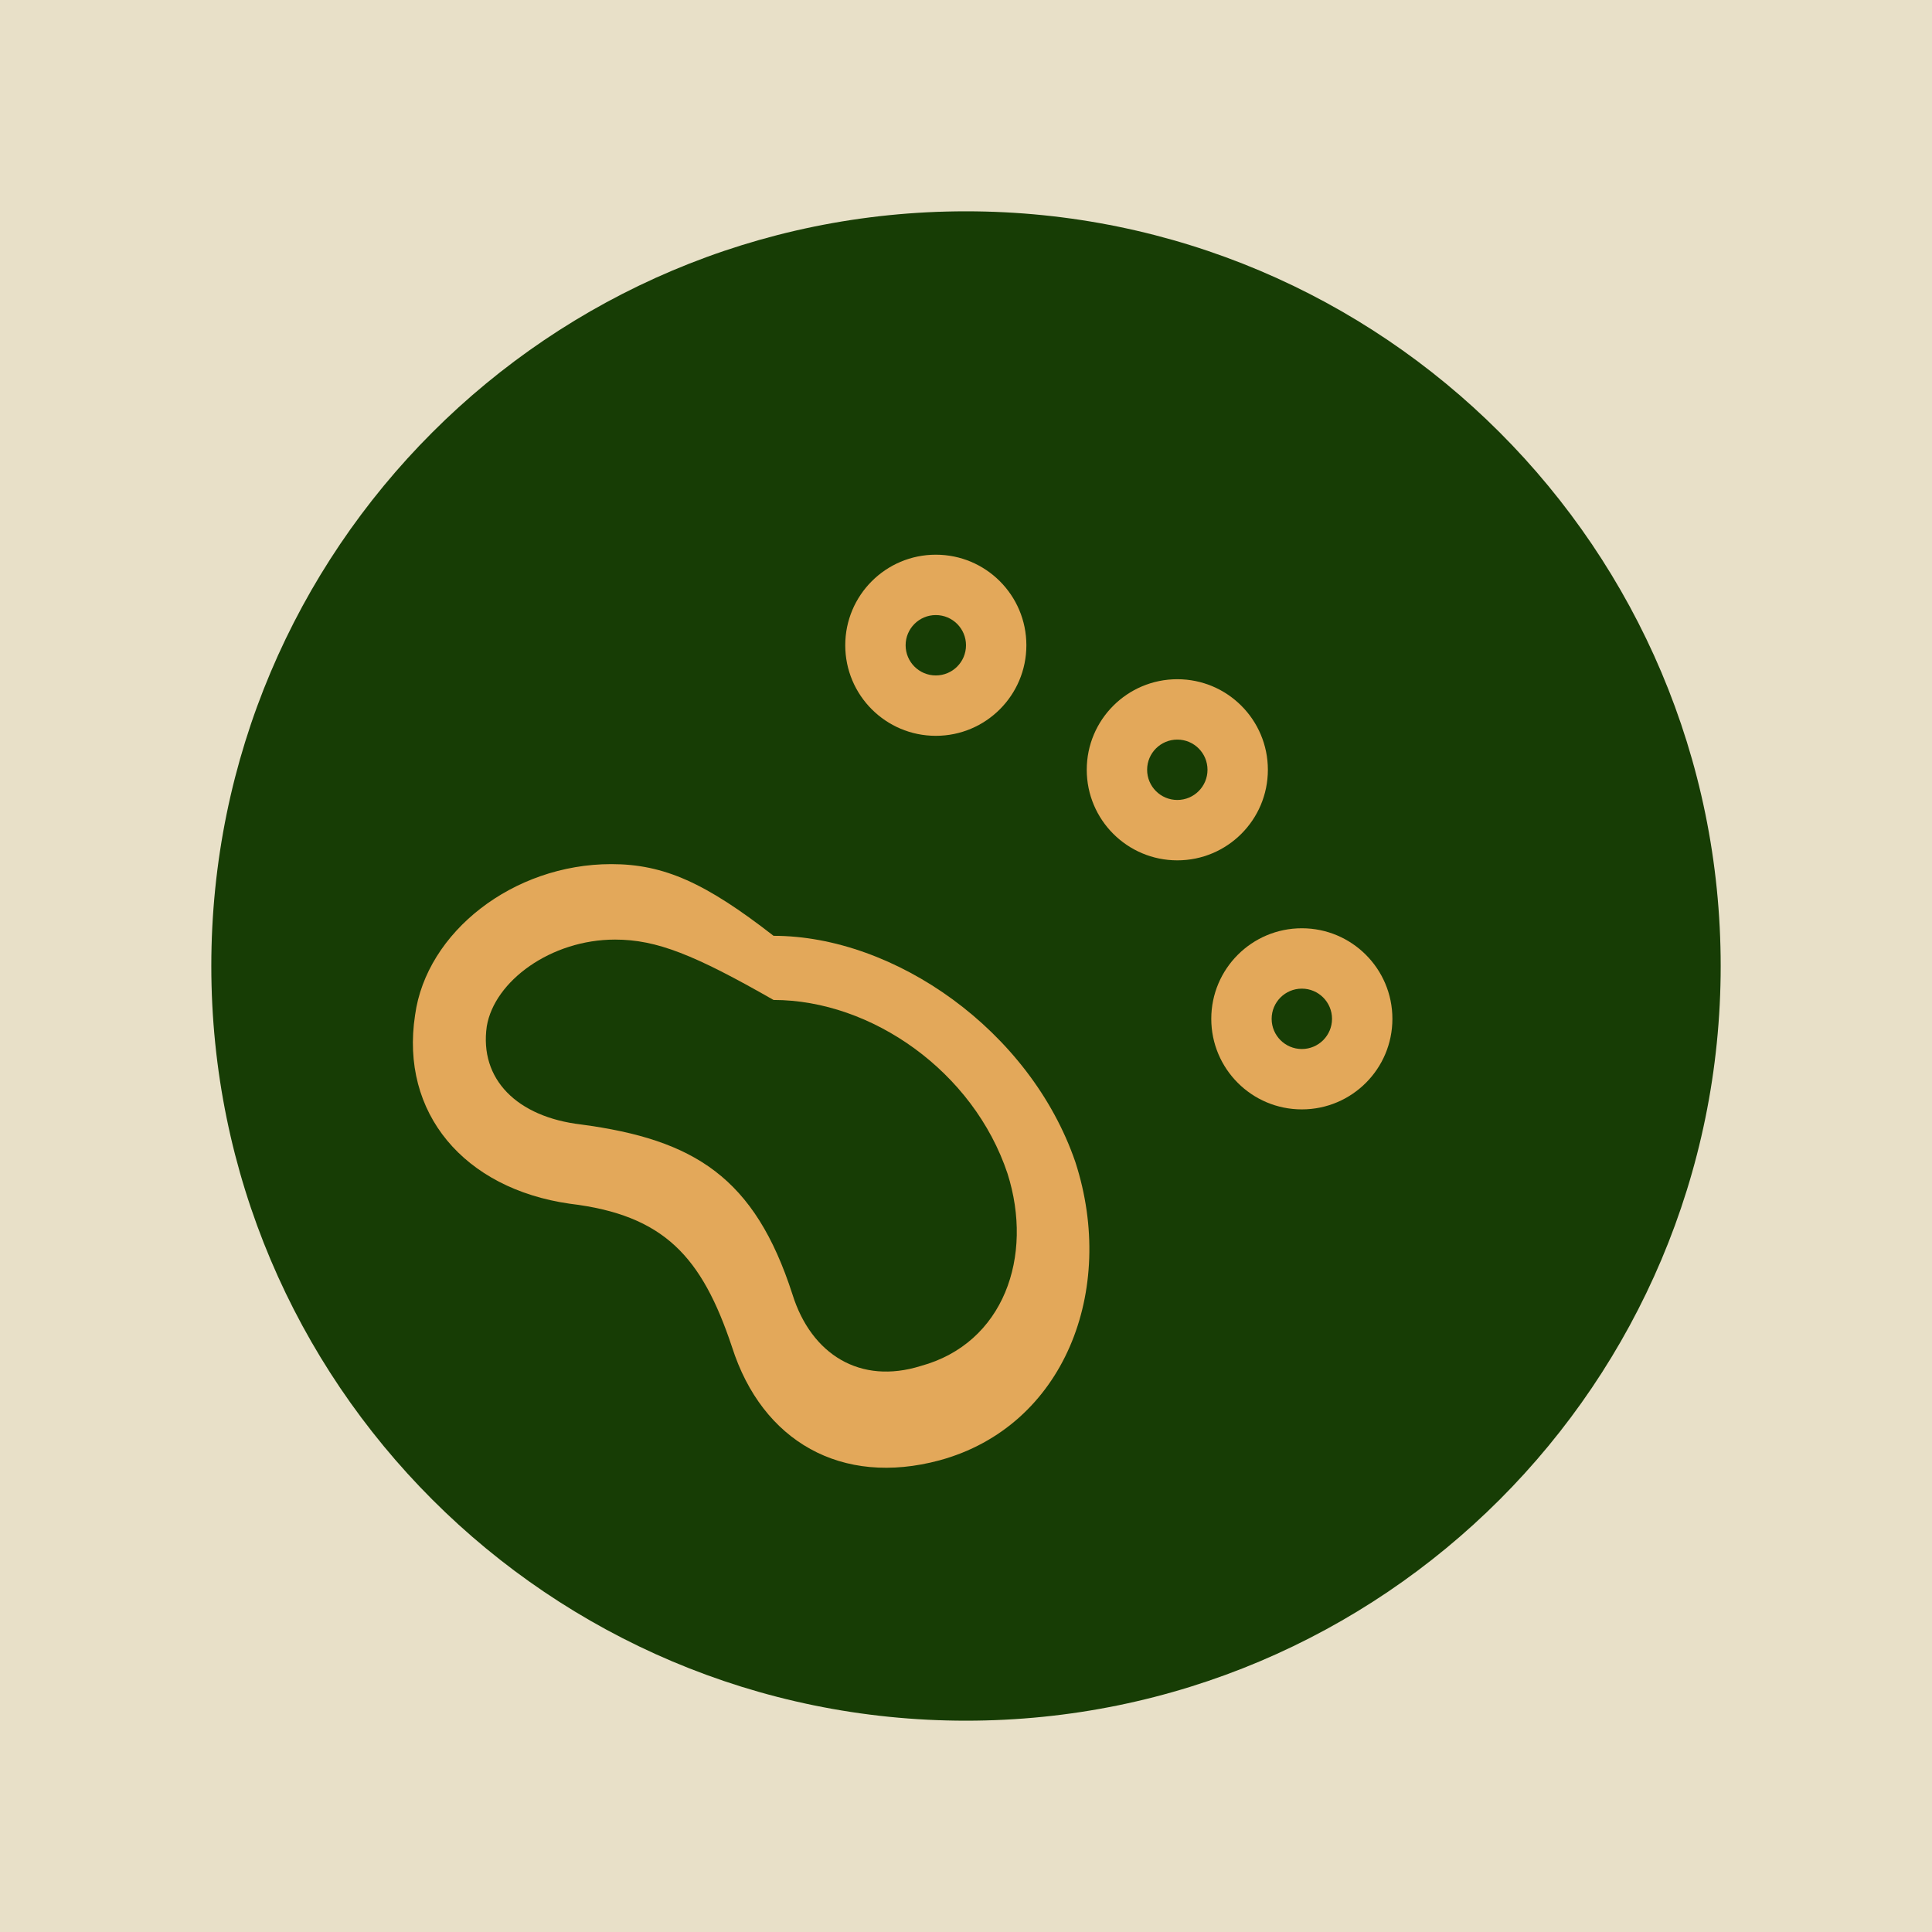
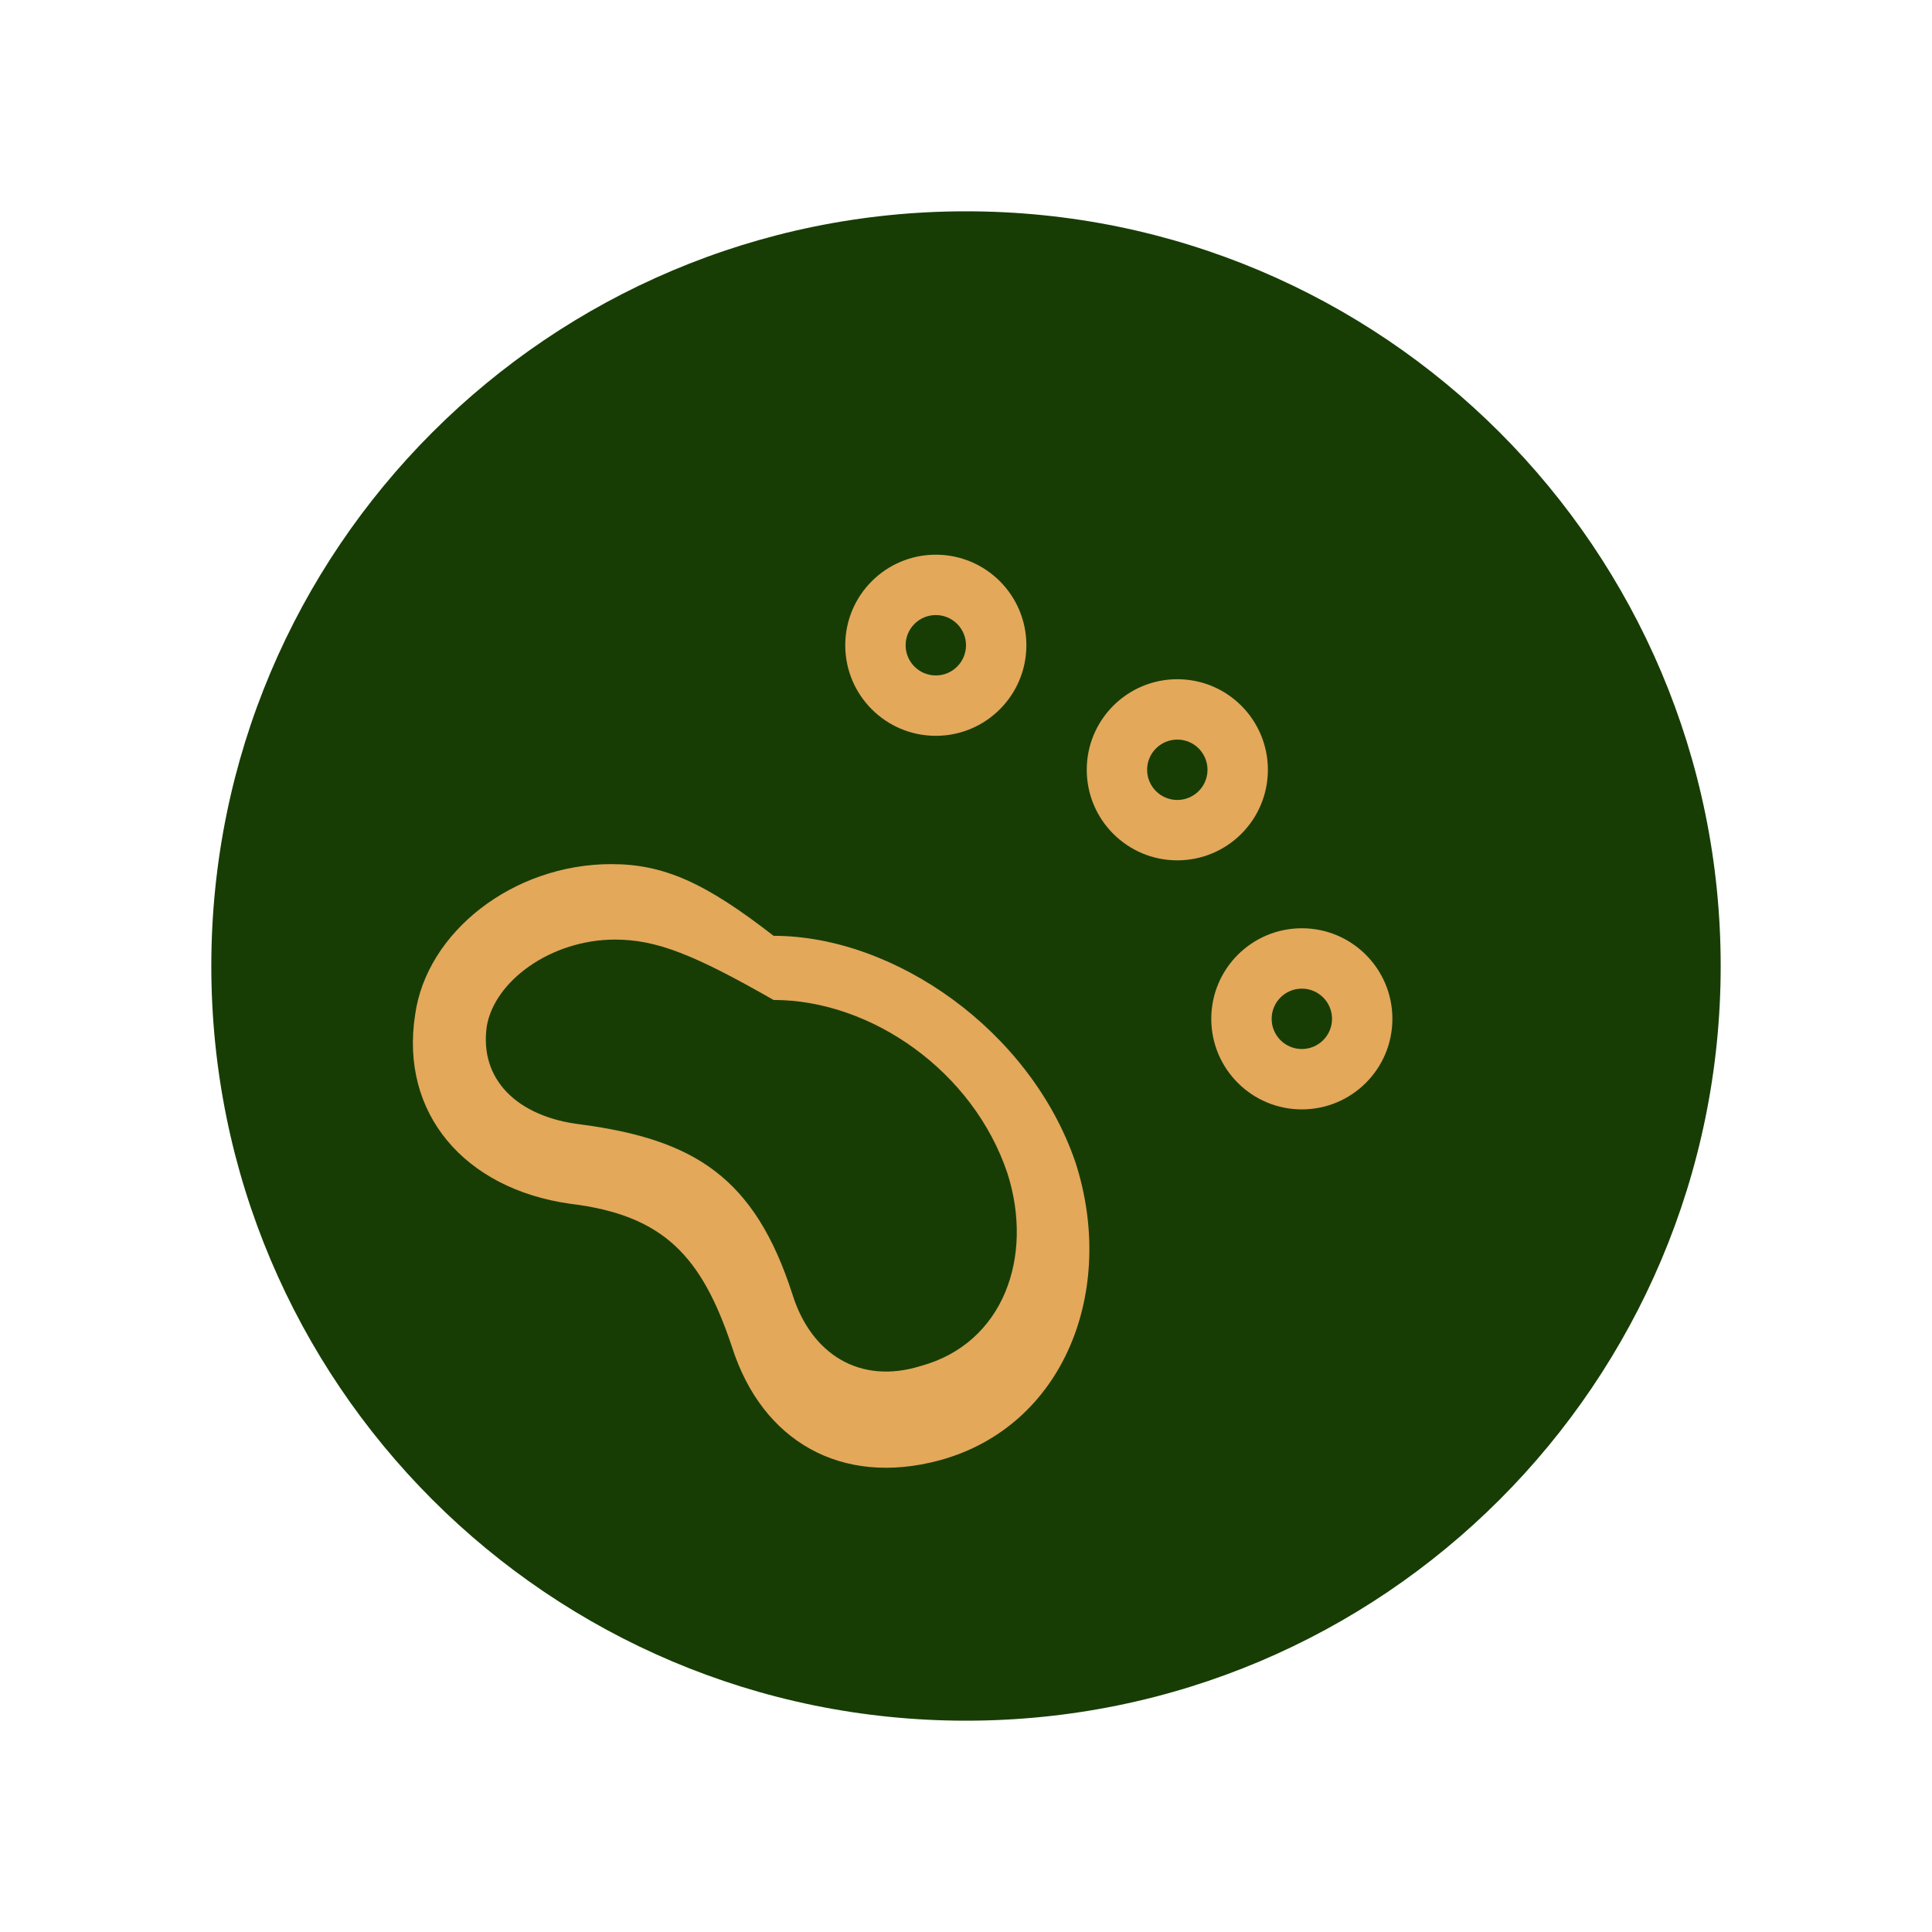
<svg xmlns="http://www.w3.org/2000/svg" viewBox="0 0 512 512" role="img" aria-label="Soulnimal">
-   <rect width="512" height="512" fill="#E8E0C8" />
  <circle cx="256" cy="256" r="200" fill="#173D05" />
  <circle cx="248" cy="171" r="24" fill="#E3A85A" />
  <circle cx="312" cy="204" r="24" fill="#E3A85A" />
  <circle cx="345" cy="270" r="24" fill="#E3A85A" />
  <path fill="#E3A85A" d="M205 248c32 0 68 25 80 60 11 34-3 70-36 79-26 7-47-5-55-30-8-24-18-35-43-38-28-4-45-24-41-50 3-22 26-40 52-40 14 0 25 5 43 19Z" />
  <path fill="#173D05" d="M205 265c26 0 53 19 62 46 7 22-1 45-23 51-16 5-29-3-34-19-10-31-26-41-56-45-17-2-27-12-25-26 2-12 17-23 34-23 11 0 21 4 42 16Z" />
  <circle cx="248" cy="171" r="8" fill="#173D05" />
  <circle cx="312" cy="204" r="8" fill="#173D05" />
  <circle cx="345" cy="270" r="8" fill="#173D05" />
</svg>
